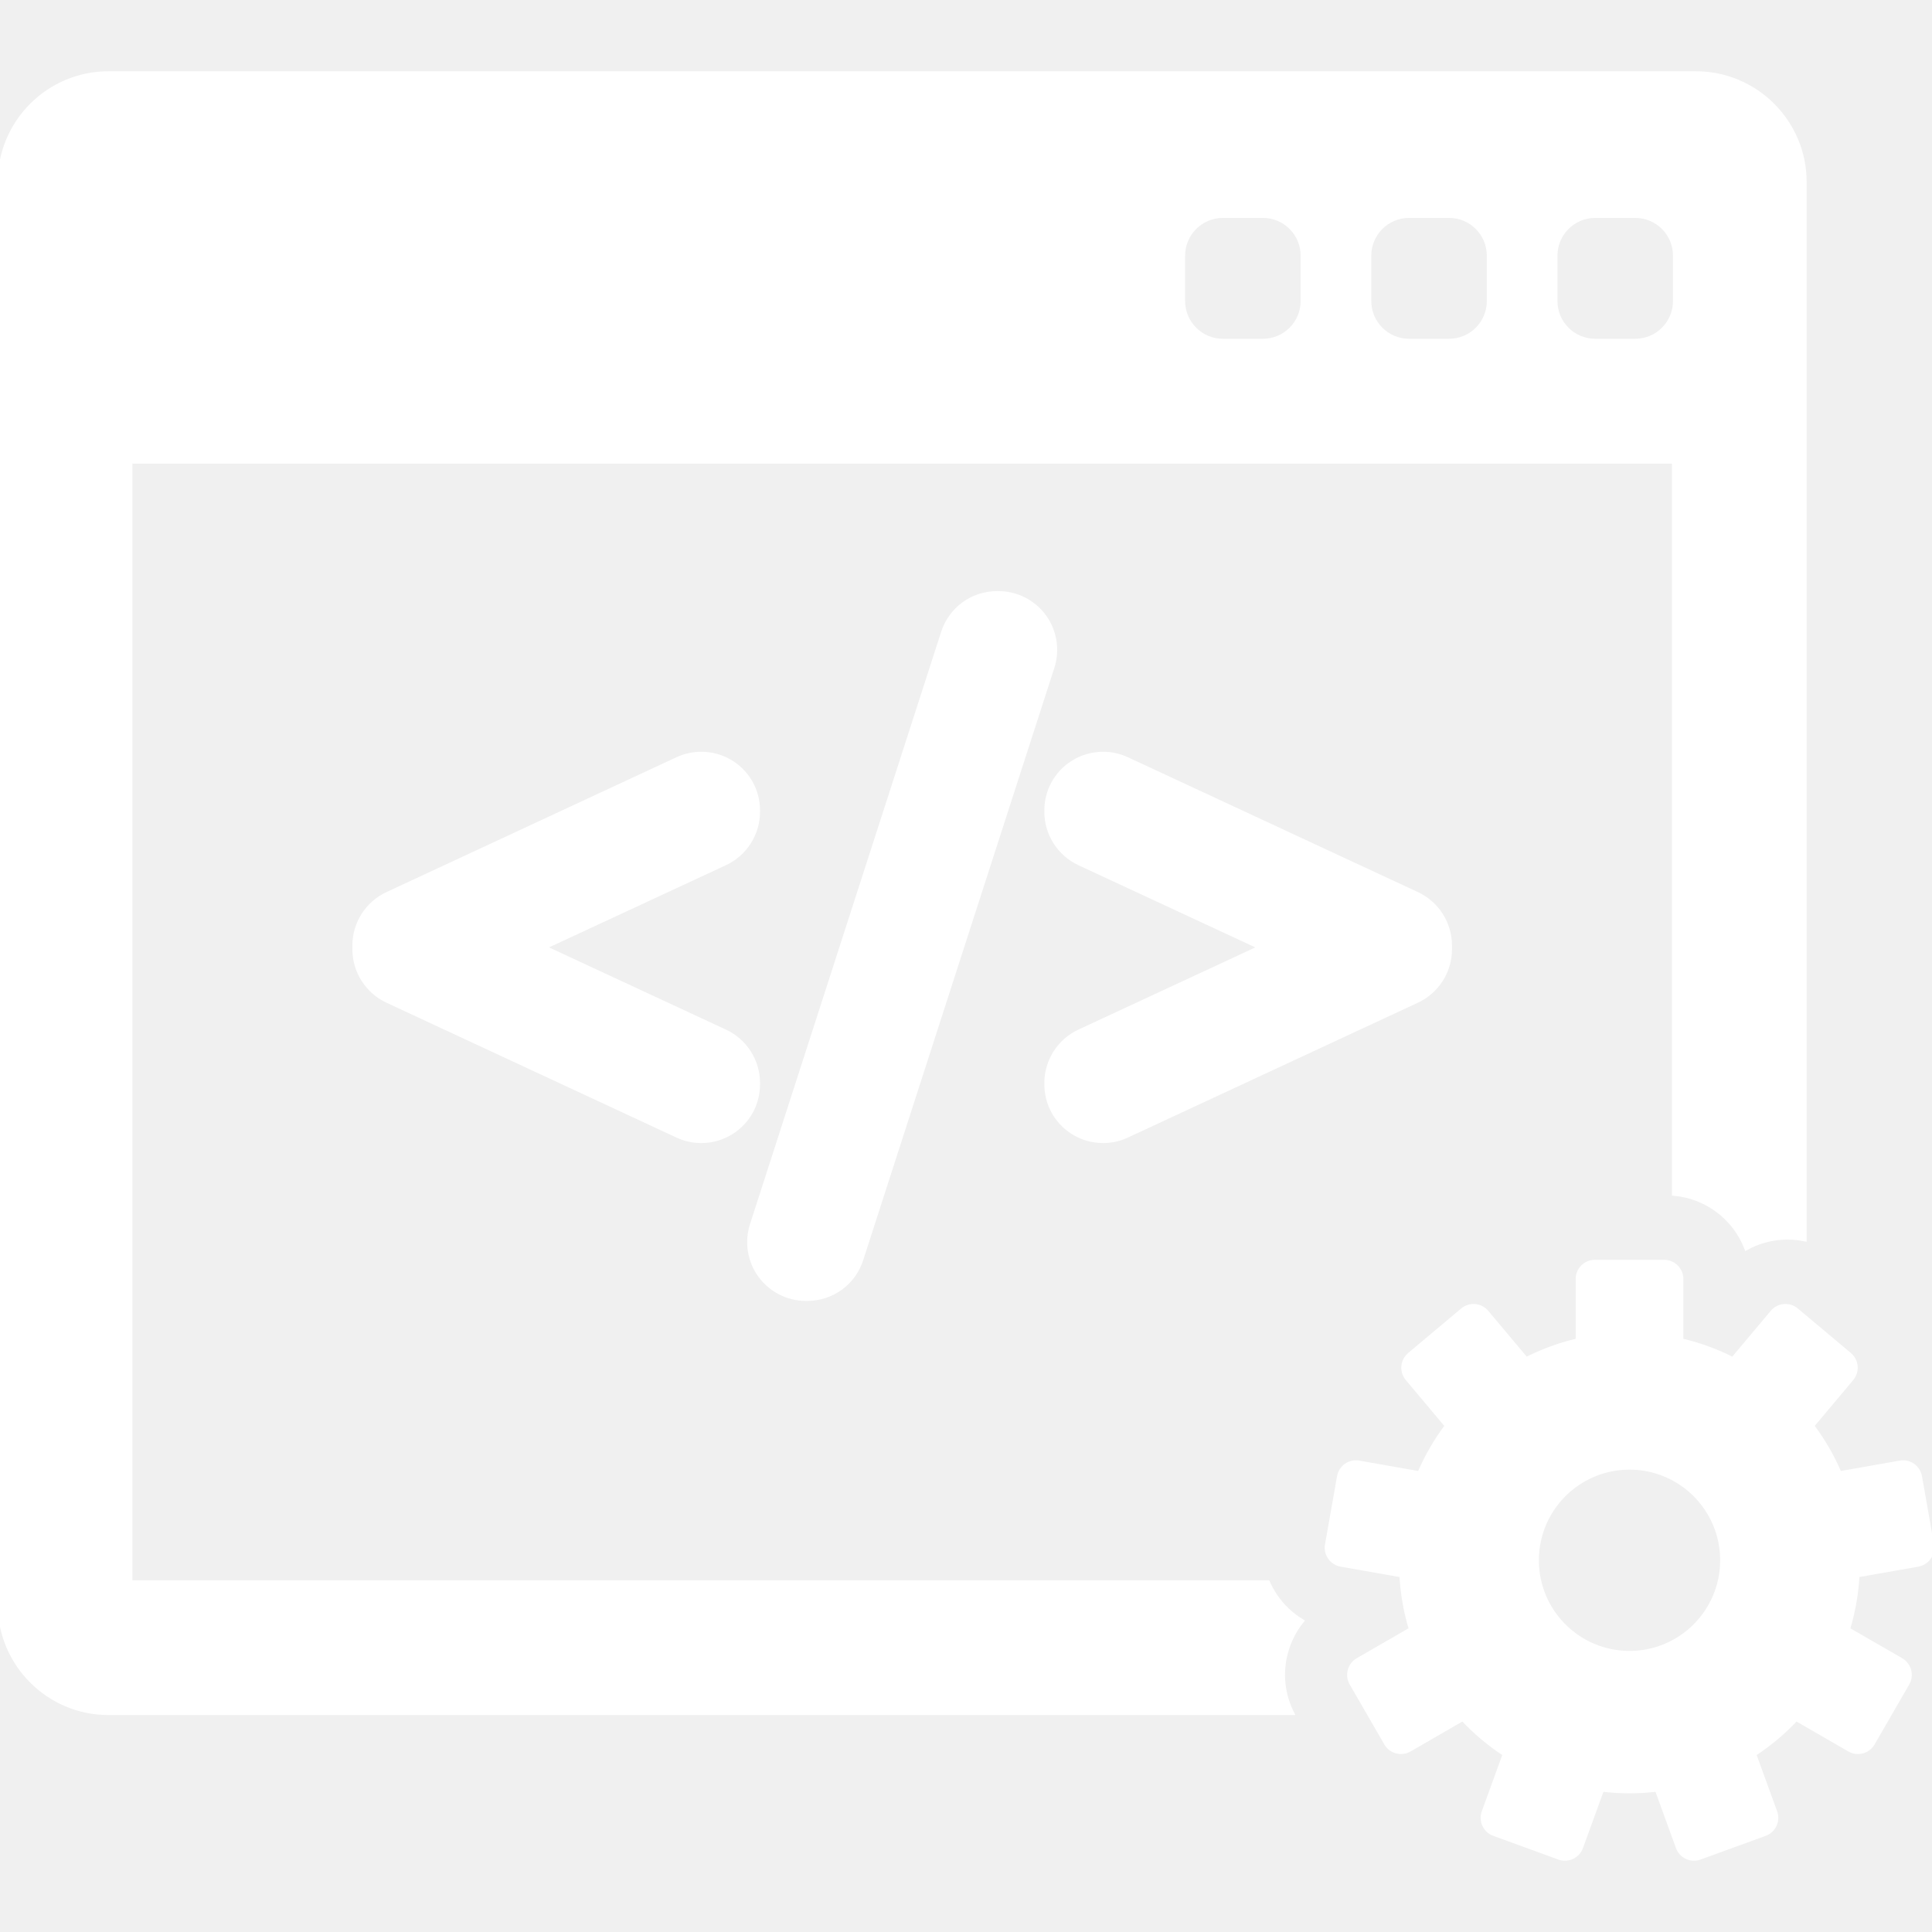
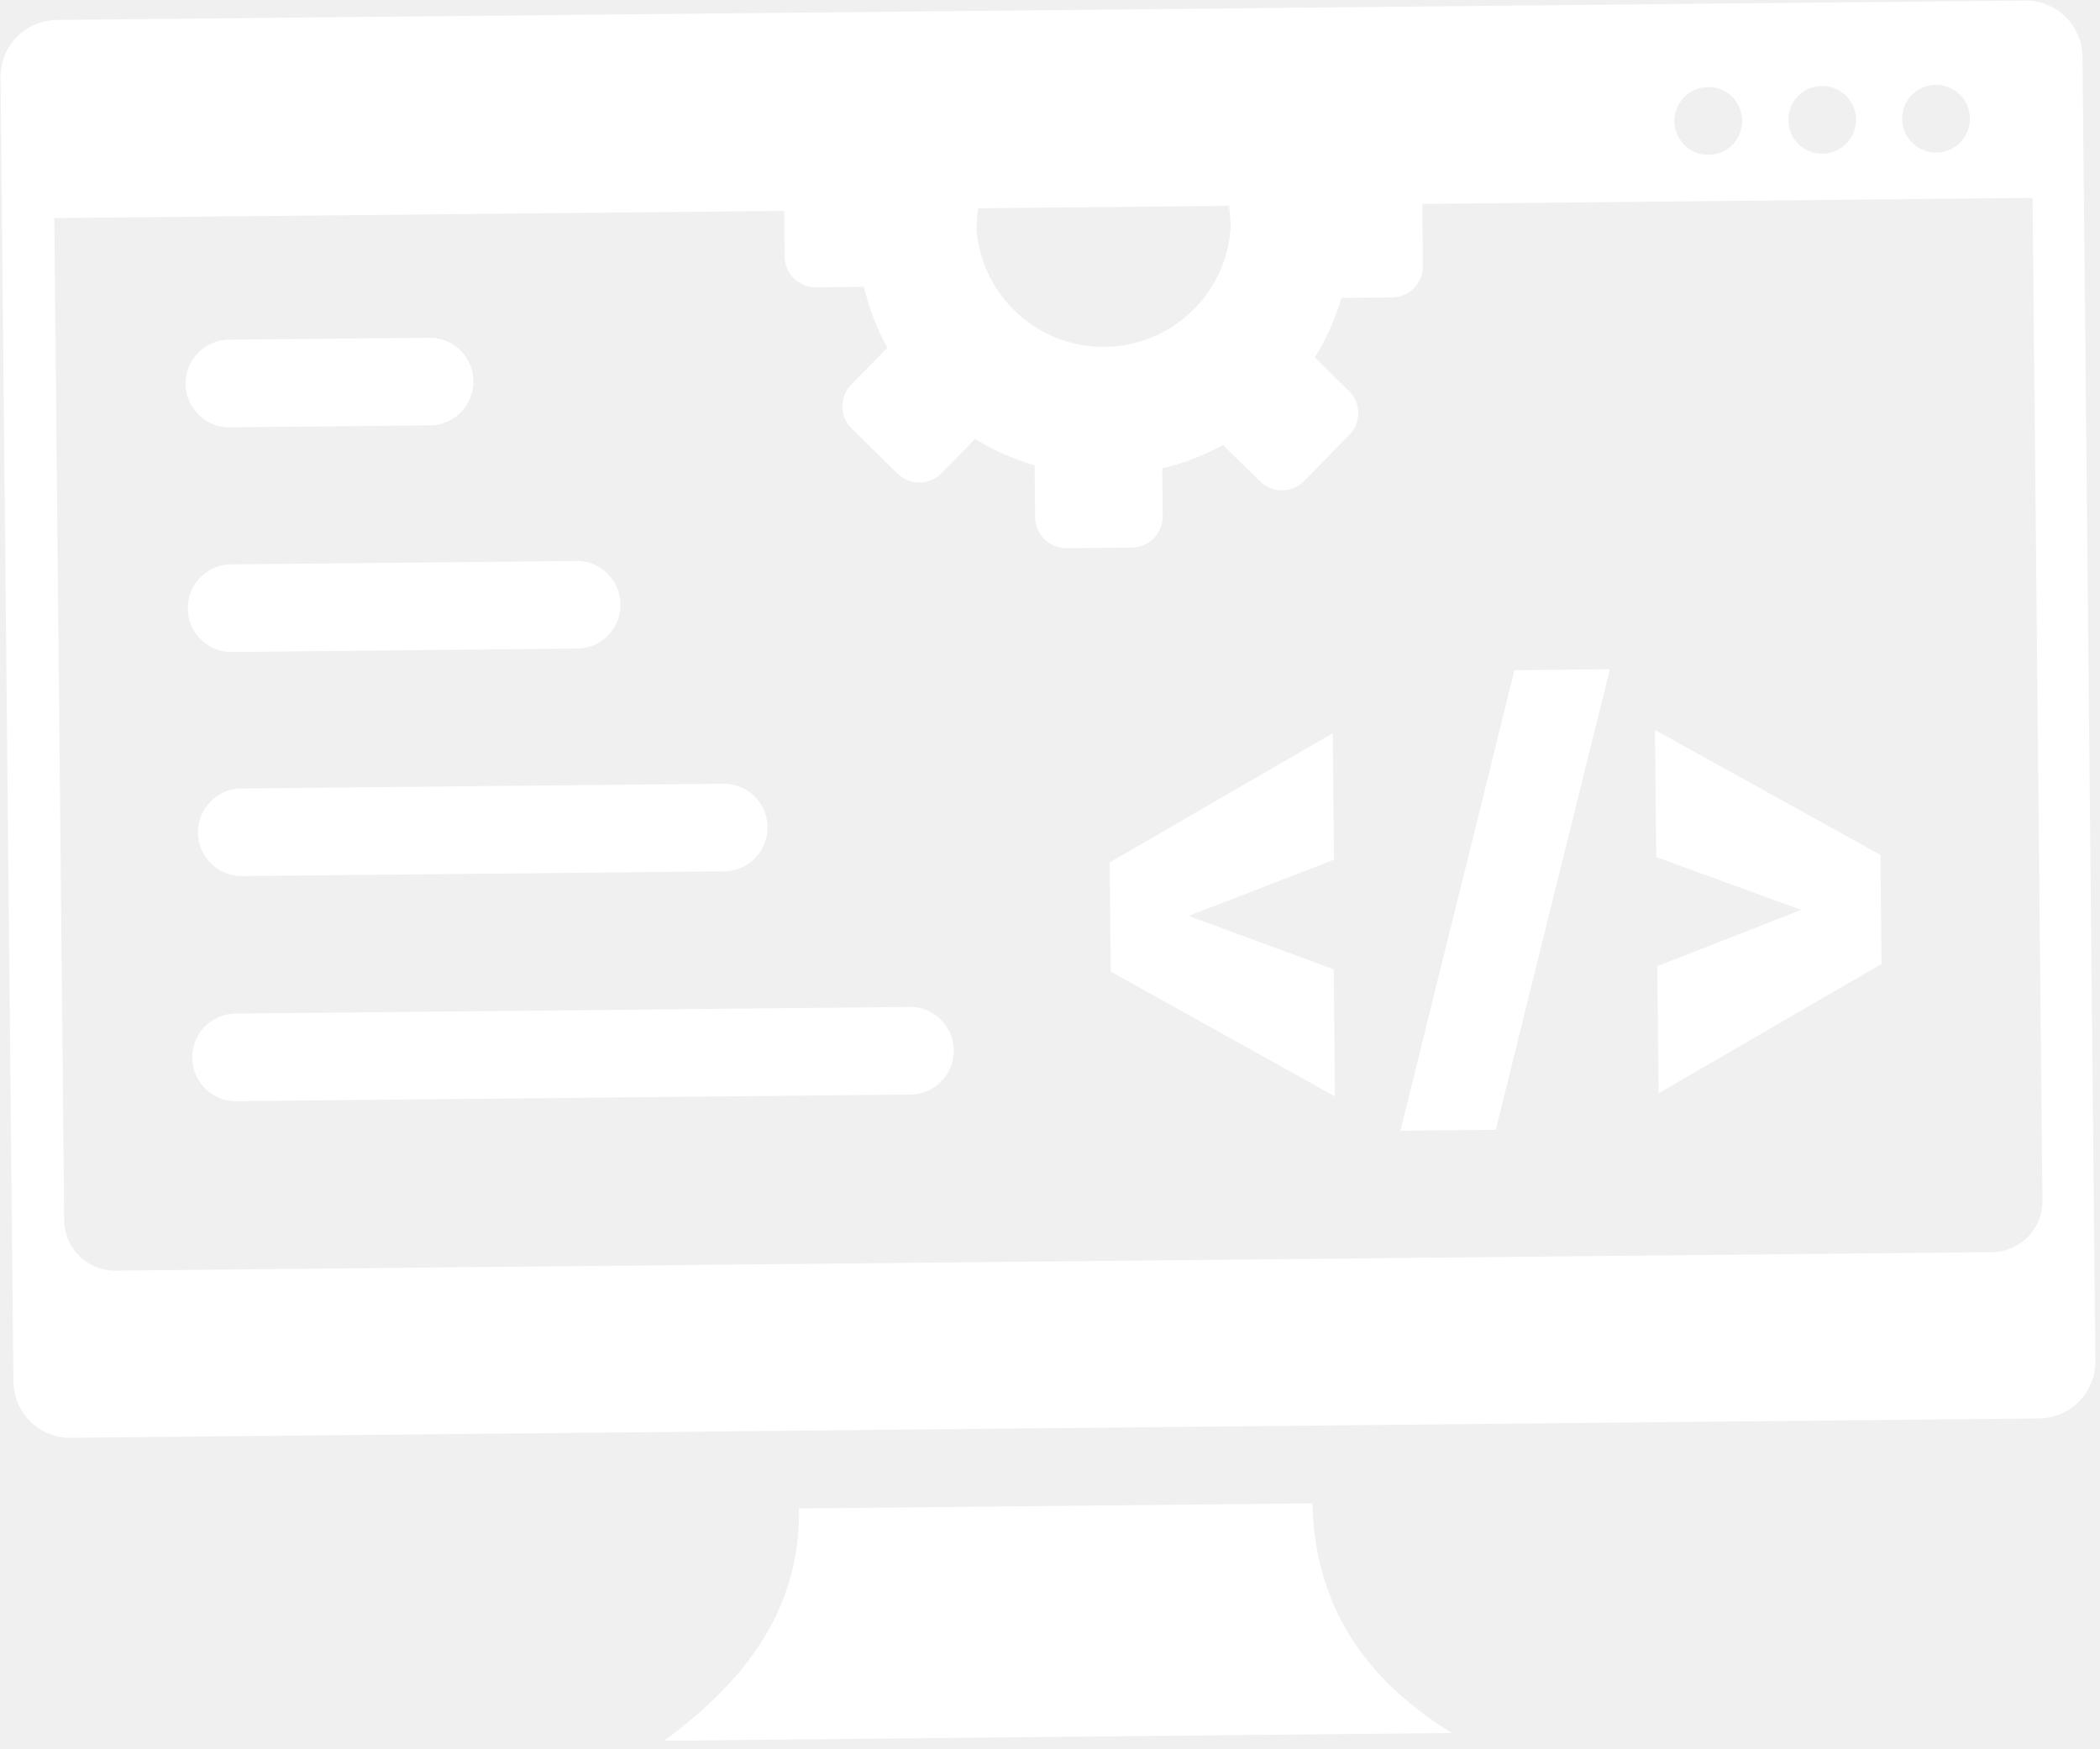
- <svg xmlns="http://www.w3.org/2000/svg" fill="#ffffff" version="1.1" id="Capa_1" width="800px" height="800px" viewBox="0 0 419.931 419.931" xml:space="preserve" stroke="#ffffff">
-   <g id="SVGRepo_bgCarrier" stroke-width="0" />
-   <g id="SVGRepo_tracerCarrier" stroke-linecap="round" stroke-linejoin="round" />
-   <g id="SVGRepo_iconCarrier">
-     <g>
-       <g>
-         <g>
-           <path d="M282.895,352.367c-2.176-1.324-4.072-3.099-5.579-5.25c-0.696-0.992-1.284-2.041-1.771-3.125H28.282V100.276h335.624 v159.138c7.165,0.647,13.177,5.353,15.701,11.797c2.235-1.225,4.726-1.982,7.344-2.213c1.771-0.154,3.53-0.044,5.236,0.293 V39.561c0-12.996-10.571-23.569-23.566-23.569H23.568C10.573,15.992,0,26.565,0,39.561v309.146 c0,12.996,10.573,23.568,23.568,23.568h257.179c-2.007-4.064-2.483-8.652-1.302-13.066 C280.126,356.67,281.304,354.354,282.895,352.367z M338.025,55.569c0-4.806,3.896-8.703,8.702-8.703h8.702 c4.807,0,8.702,3.896,8.702,8.703v9.863c0,4.806-3.896,8.702-8.702,8.702h-8.702c-4.807,0-8.702-3.896-8.702-8.702V55.569z M297.56,55.569c0-4.806,3.896-8.703,8.702-8.703h8.703c4.807,0,8.702,3.896,8.702,8.703v9.863c0,4.806-3.896,8.702-8.702,8.702 h-8.703c-4.806,0-8.702-3.896-8.702-8.702V55.569z M257.094,55.569c0-4.806,3.897-8.703,8.702-8.703h8.702 c4.807,0,8.703,3.896,8.703,8.703v9.863c0,4.806-3.896,8.702-8.703,8.702h-8.702c-4.805,0-8.702-3.896-8.702-8.702V55.569z" />
-           <path d="M419.875,335.77l-2.615-14.83c-0.353-1.997-2.256-3.331-4.255-2.979l-13.188,2.324c-1.583-3.715-3.605-7.195-6.005-10.38 l8.614-10.268c0.626-0.744,0.931-1.709,0.847-2.68c-0.086-0.971-0.554-1.867-1.3-2.494l-11.534-9.68 c-0.746-0.626-1.713-0.93-2.683-0.845c-0.971,0.085-1.867,0.552-2.493,1.298l-8.606,10.26c-3.533-1.8-7.312-3.188-11.271-4.104 v-13.392c0-2.028-1.645-3.674-3.673-3.674h-15.06c-2.027,0-3.673,1.646-3.673,3.674v13.392 c-3.961,0.915-7.736,2.304-11.271,4.104l-8.608-10.259c-1.304-1.554-3.62-1.756-5.175-0.453l-11.535,9.679 c-0.746,0.627-1.213,1.523-1.299,2.494c-0.084,0.971,0.22,1.937,0.846,2.683l8.615,10.266c-2.396,3.184-4.422,6.666-6.005,10.38 l-13.188-2.325c-1.994-0.351-3.901,0.982-4.255,2.979l-2.614,14.83c-0.169,0.959,0.05,1.945,0.607,2.744 c0.561,0.799,1.41,1.342,2.37,1.511l13.198,2.326c0.215,4.089,0.927,8.045,2.073,11.812l-11.6,6.695 c-0.844,0.485-1.459,1.289-1.712,2.229c-0.252,0.941-0.119,1.943,0.367,2.787l7.529,13.041c0.485,0.844,1.289,1.459,2.229,1.711 c0.313,0.084,0.632,0.125,0.951,0.125c0.639,0,1.272-0.166,1.836-0.492l11.609-6.703c2.73,2.925,5.812,5.517,9.18,7.709 l-4.584,12.593c-0.332,0.916-0.289,1.926,0.123,2.809s1.157,1.566,2.072,1.898l14.148,5.149c0.406,0.148,0.832,0.224,1.257,0.224 c0.53,0,1.063-0.115,1.554-0.345c0.883-0.411,1.564-1.157,1.897-2.073l4.583-12.593c1.965,0.238,3.965,0.361,5.994,0.361 s4.029-0.125,5.994-0.361l4.584,12.593c0.332,0.916,1.016,1.662,1.897,2.073c0.49,0.229,1.021,0.345,1.554,0.345 c0.424,0,0.85-0.074,1.256-0.224l14.15-5.149c0.913-0.332,1.659-1.017,2.07-1.898c0.412-0.883,0.456-1.893,0.123-2.809 l-4.584-12.591c3.365-2.192,6.447-4.786,9.18-7.709l11.609,6.703c0.563,0.324,1.197,0.492,1.836,0.492 c0.318,0,0.64-0.043,0.951-0.125c0.941-0.252,1.743-0.869,2.229-1.711l7.529-13.043c0.486-0.842,0.619-1.846,0.367-2.787 c-0.253-0.938-0.868-1.742-1.712-2.229l-11.598-6.693c1.146-3.768,1.856-7.724,2.071-11.812l13.198-2.327 c0.96-0.169,1.812-0.712,2.37-1.511C419.825,337.715,420.044,336.729,419.875,335.77z M354.184,359.336 c-11.155,0-20.2-9.045-20.2-20.201s9.046-20.2,20.2-20.2c11.156,0,20.201,9.044,20.201,20.2S365.34,359.336,354.184,359.336z" />
-           <g>
-             <path d="M164.695,235.373c0-4.752-2.785-9.117-7.096-11.119l-39.455-18.332l39.456-18.334c4.31-2.004,7.095-6.368,7.095-11.118 v-0.319c0-4.21-2.119-8.075-5.665-10.334c-1.962-1.253-4.247-1.916-6.606-1.916c-1.778,0-3.563,0.391-5.16,1.133l-63.078,29.333 c-4.309,2.004-7.092,6.368-7.092,11.117v0.877c0,4.743,2.782,9.104,7.093,11.118l63.084,29.336 c1.631,0.755,3.368,1.138,5.162,1.138c2.338,0,4.616-0.664,6.597-1.924c3.548-2.268,5.666-6.13,5.666-10.335L164.695,235.373 L164.695,235.373z" />
-             <path d="M226.932,134.012c-2.301-3.15-6.002-5.03-9.901-5.03h-0.314c-5.354,0-10.048,3.425-11.679,8.516L163.478,266.27 c-1.183,3.718-0.517,7.813,1.781,10.962c2.301,3.148,6.002,5.029,9.901,5.029h0.315c5.352,0,10.043-3.426,11.672-8.516 l41.555-128.762C229.896,141.268,229.234,137.167,226.932,134.012z" />
-             <path d="M308.001,194.366l-63.079-29.333c-1.592-0.74-3.374-1.131-5.152-1.131c-2.358,0-4.644,0.661-6.605,1.912 c-3.552,2.263-5.671,6.127-5.671,10.337v0.319c0,4.746,2.783,9.111,7.097,11.123l39.454,18.33l-39.455,18.331 c-4.311,2.002-7.096,6.367-7.096,11.119v0.321c0,4.205,2.119,8.066,5.669,10.336c1.974,1.258,4.254,1.923,6.595,1.923 c1.792,0,3.527-0.383,5.169-1.141l63.082-29.336c4.307-2.009,7.088-6.371,7.088-11.114v-0.877 C315.094,200.735,312.311,196.371,308.001,194.366z" />
-           </g>
-         </g>
-       </g>
-     </g>
+ <svg xmlns="http://www.w3.org/2000/svg" width="1195" height="995" viewBox="0 0 1195 995" fill="none">
+   <g clip-path="url(#clip0_22_69887)">
+     <path fill-rule="evenodd" clip-rule="evenodd" d="M32.202 11.356L1152.52 0.317C1161.05 0.259 1169.26 3.579 1175.35 9.553C1181.45 15.527 1184.93 23.669 1185.04 32.202L1192.35 774.579C1192.41 783.112 1189.09 791.322 1183.12 797.415C1177.14 803.508 1169 806.989 1160.47 807.099L40.151 818.137C35.91 818.166 31.704 817.36 27.774 815.763C23.844 814.167 20.267 811.812 17.247 808.834C14.227 805.855 11.824 802.311 10.174 798.403C8.524 794.496 7.659 790.301 7.63 786.06L0.316 43.682C0.308 35.182 3.651 27.022 9.62 20.971C15.589 14.919 23.703 11.465 32.202 11.356ZM136.132 626.565C132.731 626.81 129.315 626.356 126.096 625.231C122.877 624.106 119.923 622.334 117.415 620.023C114.907 617.713 112.899 614.913 111.514 611.797C110.13 608.68 109.398 605.314 109.365 601.904C109.331 598.494 109.996 595.113 111.319 591.97C112.642 588.827 114.594 585.989 117.056 583.629C119.518 581.269 122.437 579.439 125.634 578.251C128.83 577.063 132.236 576.541 135.641 576.72L515.989 572.972C519.39 572.727 522.805 573.181 526.024 574.306C529.244 575.431 532.198 577.203 534.706 579.514C537.214 581.824 539.222 584.624 540.606 587.74C541.991 590.857 542.723 594.224 542.756 597.633C542.79 601.043 542.125 604.424 540.802 607.567C539.479 610.71 537.526 613.549 535.065 615.908C532.603 618.268 529.684 620.098 526.487 621.286C523.291 622.475 519.885 622.996 516.48 622.817L136.132 626.565ZM136.317 498.515C129.971 498.183 123.99 495.444 119.593 490.856C115.196 486.268 112.714 480.177 112.651 473.823C112.589 467.469 114.951 461.33 119.256 456.656C123.562 451.983 129.487 449.127 135.826 448.669L413.108 445.937C419.454 446.269 425.435 449.008 429.832 453.596C434.229 458.184 436.711 464.275 436.774 470.629C436.837 476.983 434.474 483.123 430.169 487.796C425.863 492.469 419.938 495.326 413.6 495.783L136.317 498.515ZM133.614 370.975C130.213 371.22 126.797 370.767 123.578 369.641C120.359 368.516 117.404 366.744 114.897 364.433C112.389 362.123 110.381 359.323 108.996 356.207C107.612 353.09 106.88 349.724 106.846 346.314C106.813 342.904 107.478 339.523 108.801 336.38C110.124 333.237 112.076 330.399 114.538 328.039C117 325.679 119.919 323.849 123.115 322.661C126.311 321.473 129.717 320.951 133.123 321.13L329.419 319.196C335.765 319.528 341.745 322.267 346.142 326.854C350.539 331.442 353.022 337.533 353.084 343.887C353.147 350.242 350.785 356.381 346.479 361.054C342.173 365.728 336.248 368.584 329.91 369.041L133.614 370.975ZM132.354 243.132C128.953 243.377 125.537 242.923 122.318 241.798C119.099 240.673 116.145 238.901 113.637 236.59C111.129 234.28 109.121 231.48 107.736 228.364C106.352 225.247 105.62 221.88 105.587 218.471C105.553 215.061 106.218 211.68 107.541 208.537C108.864 205.394 110.816 202.555 113.278 200.196C115.74 197.836 118.659 196.006 121.856 194.818C125.052 193.629 128.458 193.108 131.863 193.287L245.726 192.165C252.072 192.497 258.053 195.236 262.45 199.823C266.847 204.411 269.329 210.502 269.392 216.857C269.454 223.211 267.092 229.35 262.787 234.023C258.481 238.697 252.555 241.553 246.217 242.01L132.354 243.132ZM1070.04 486.422L1070.66 548.512L943.815 622.078L943.103 549.769L1024.94 517.721L942.491 487.679L941.778 415.369L1070.04 486.422ZM850.587 642.86L796.885 643.389L861.799 381.349L916.079 380.814L851.165 642.854L850.587 642.86ZM758.343 489.493L676.407 521.156L758.955 551.583L759.667 623.892L632.075 552.833L631.464 490.743L758.402 417.176L759.114 489.486L758.343 489.493ZM809.334 116.03L809.683 151.414C809.729 156.093 807.914 160.599 804.638 163.941C801.362 167.282 796.893 169.185 792.213 169.231L763.289 169.516C759.794 181.438 754.718 192.838 748.196 203.413L767.668 222.505C770.986 225.778 772.874 230.231 772.92 234.892C772.966 239.552 771.166 244.042 767.913 247.38L742.043 273.765C738.77 277.083 734.317 278.971 729.656 279.017C724.996 279.063 720.507 277.263 717.169 274.01L695.944 253.199C685.064 259.174 673.434 263.667 661.363 266.557L661.631 293.745C661.652 298.417 659.829 302.908 656.558 306.244C653.287 309.58 648.833 311.491 644.161 311.563L606.85 311.93C602.178 311.951 597.687 310.128 594.351 306.857C591.015 303.586 589.104 299.132 589.032 294.461L588.74 264.765C576.814 261.326 565.411 256.281 554.844 249.768L535.752 269.241C534.136 270.91 532.205 272.241 530.07 273.158C527.936 274.075 525.641 274.559 523.318 274.582C520.995 274.604 518.691 274.166 516.538 273.291C514.386 272.417 512.429 271.124 510.781 269.487L484.396 243.616C481.187 240.343 479.37 235.956 479.325 231.373C479.28 226.79 481.01 222.367 484.153 219.031L504.965 197.903C498.989 186.99 494.497 175.328 491.607 163.226L464.322 163.495C459.642 163.541 455.136 161.726 451.795 158.45C448.454 155.174 446.551 150.704 446.504 146.025L446.248 119.994L30.902 124.086L36.521 694.367C36.597 702.038 39.717 709.365 45.194 714.736C50.672 720.107 58.059 723.081 65.73 723.006L1133.6 712.484C1141.27 712.408 1148.59 709.289 1153.97 703.811C1159.34 698.333 1162.31 690.946 1162.24 683.275L1156.61 112.609L809.334 116.03ZM699.231 117.115L556.637 118.52C555.981 122.604 555.666 126.736 555.698 130.872C557.212 149.124 565.579 166.127 579.115 178.463C592.652 190.8 610.355 197.558 628.67 197.377C646.984 197.197 664.551 190.092 677.842 177.491C691.132 164.889 699.162 147.725 700.317 129.447C700.298 125.313 699.935 121.188 699.231 117.115ZM1101.5 48.26C1105.31 48.222 1109.05 49.316 1112.24 51.404C1115.44 53.491 1117.94 56.478 1119.43 59.987C1120.93 63.497 1121.35 67.37 1120.64 71.118C1119.93 74.865 1118.13 78.319 1115.46 81.043C1112.79 83.766 1109.37 85.636 1105.64 86.417C1101.91 87.198 1098.02 86.854 1094.49 85.43C1090.95 84.005 1087.91 81.563 1085.76 78.413C1083.61 75.263 1082.45 71.546 1082.41 67.732C1082.36 62.618 1084.34 57.694 1087.92 54.042C1091.5 50.39 1096.39 48.31 1101.5 48.26ZM971.922 49.536C975.735 49.499 979.474 50.593 982.666 52.681C985.858 54.768 988.359 57.755 989.854 61.264C991.348 64.773 991.768 68.647 991.061 72.394C990.353 76.142 988.551 79.596 985.881 82.319C983.211 85.043 979.793 86.913 976.06 87.694C972.327 88.475 968.446 88.131 964.908 86.706C961.37 85.282 958.334 82.84 956.184 79.69C954.034 76.54 952.867 72.823 952.829 69.009C952.779 63.895 954.762 58.97 958.342 55.319C961.923 51.667 966.807 49.587 971.922 49.536ZM1036.71 48.898C1040.52 48.861 1044.26 49.955 1047.46 52.042C1050.65 54.13 1053.15 57.117 1054.64 60.626C1056.14 64.135 1056.56 68.008 1055.85 71.756C1055.14 75.504 1053.34 78.958 1050.67 81.681C1048 84.404 1044.58 86.275 1040.85 87.055C1037.12 87.836 1033.24 87.493 1029.7 86.068C1026.16 84.643 1023.12 82.201 1020.97 79.051C1018.82 75.901 1017.66 72.184 1017.62 68.371C1017.57 63.257 1019.55 58.332 1023.13 54.68C1026.71 51.028 1031.6 48.948 1036.71 48.898ZM454.68 858.31L746.81 855.432C748.079 905.945 769.351 951.053 826.103 986.074L377.977 990.489C423.063 957.165 455.451 917.024 454.68 858.31Z" fill="white" />
  </g>
+   <defs>
+     <clipPath id="clip0_22_69887">
+       <rect width="1184.78" height="982.493" fill="white" transform="translate(0 11.6732) rotate(-0.564523)" />
+     </clipPath>
+   </defs>
</svg>
